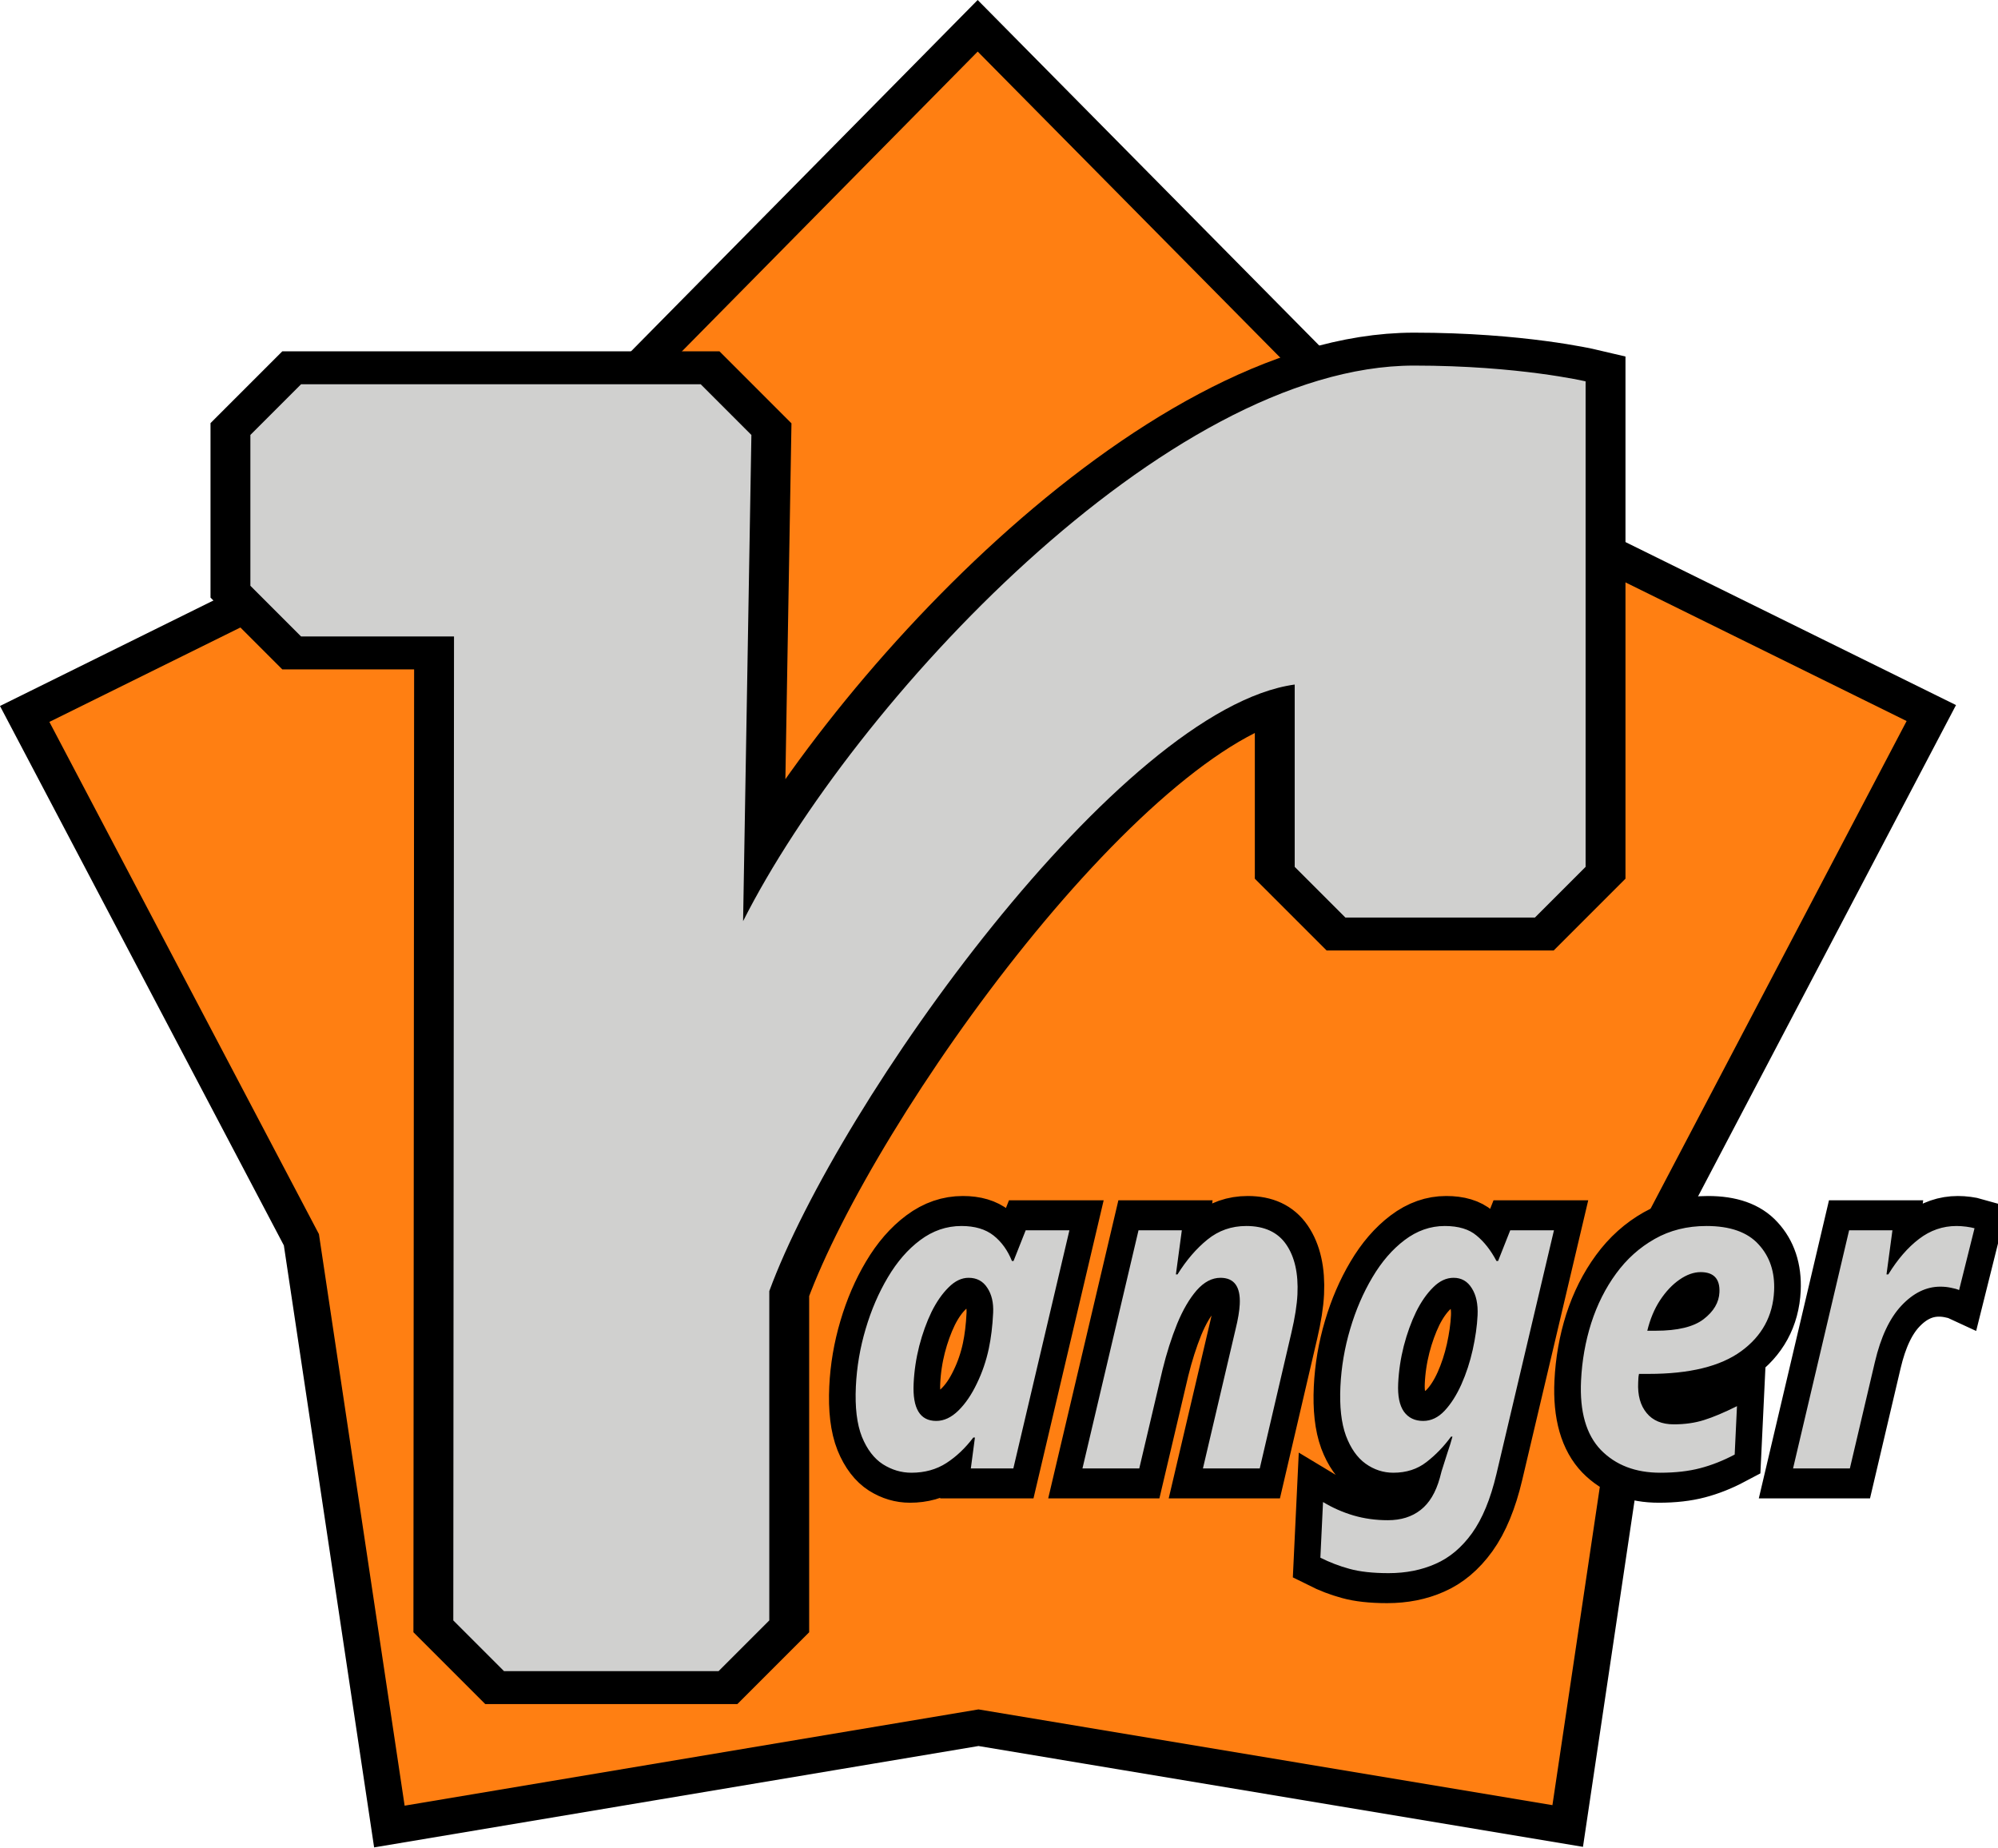
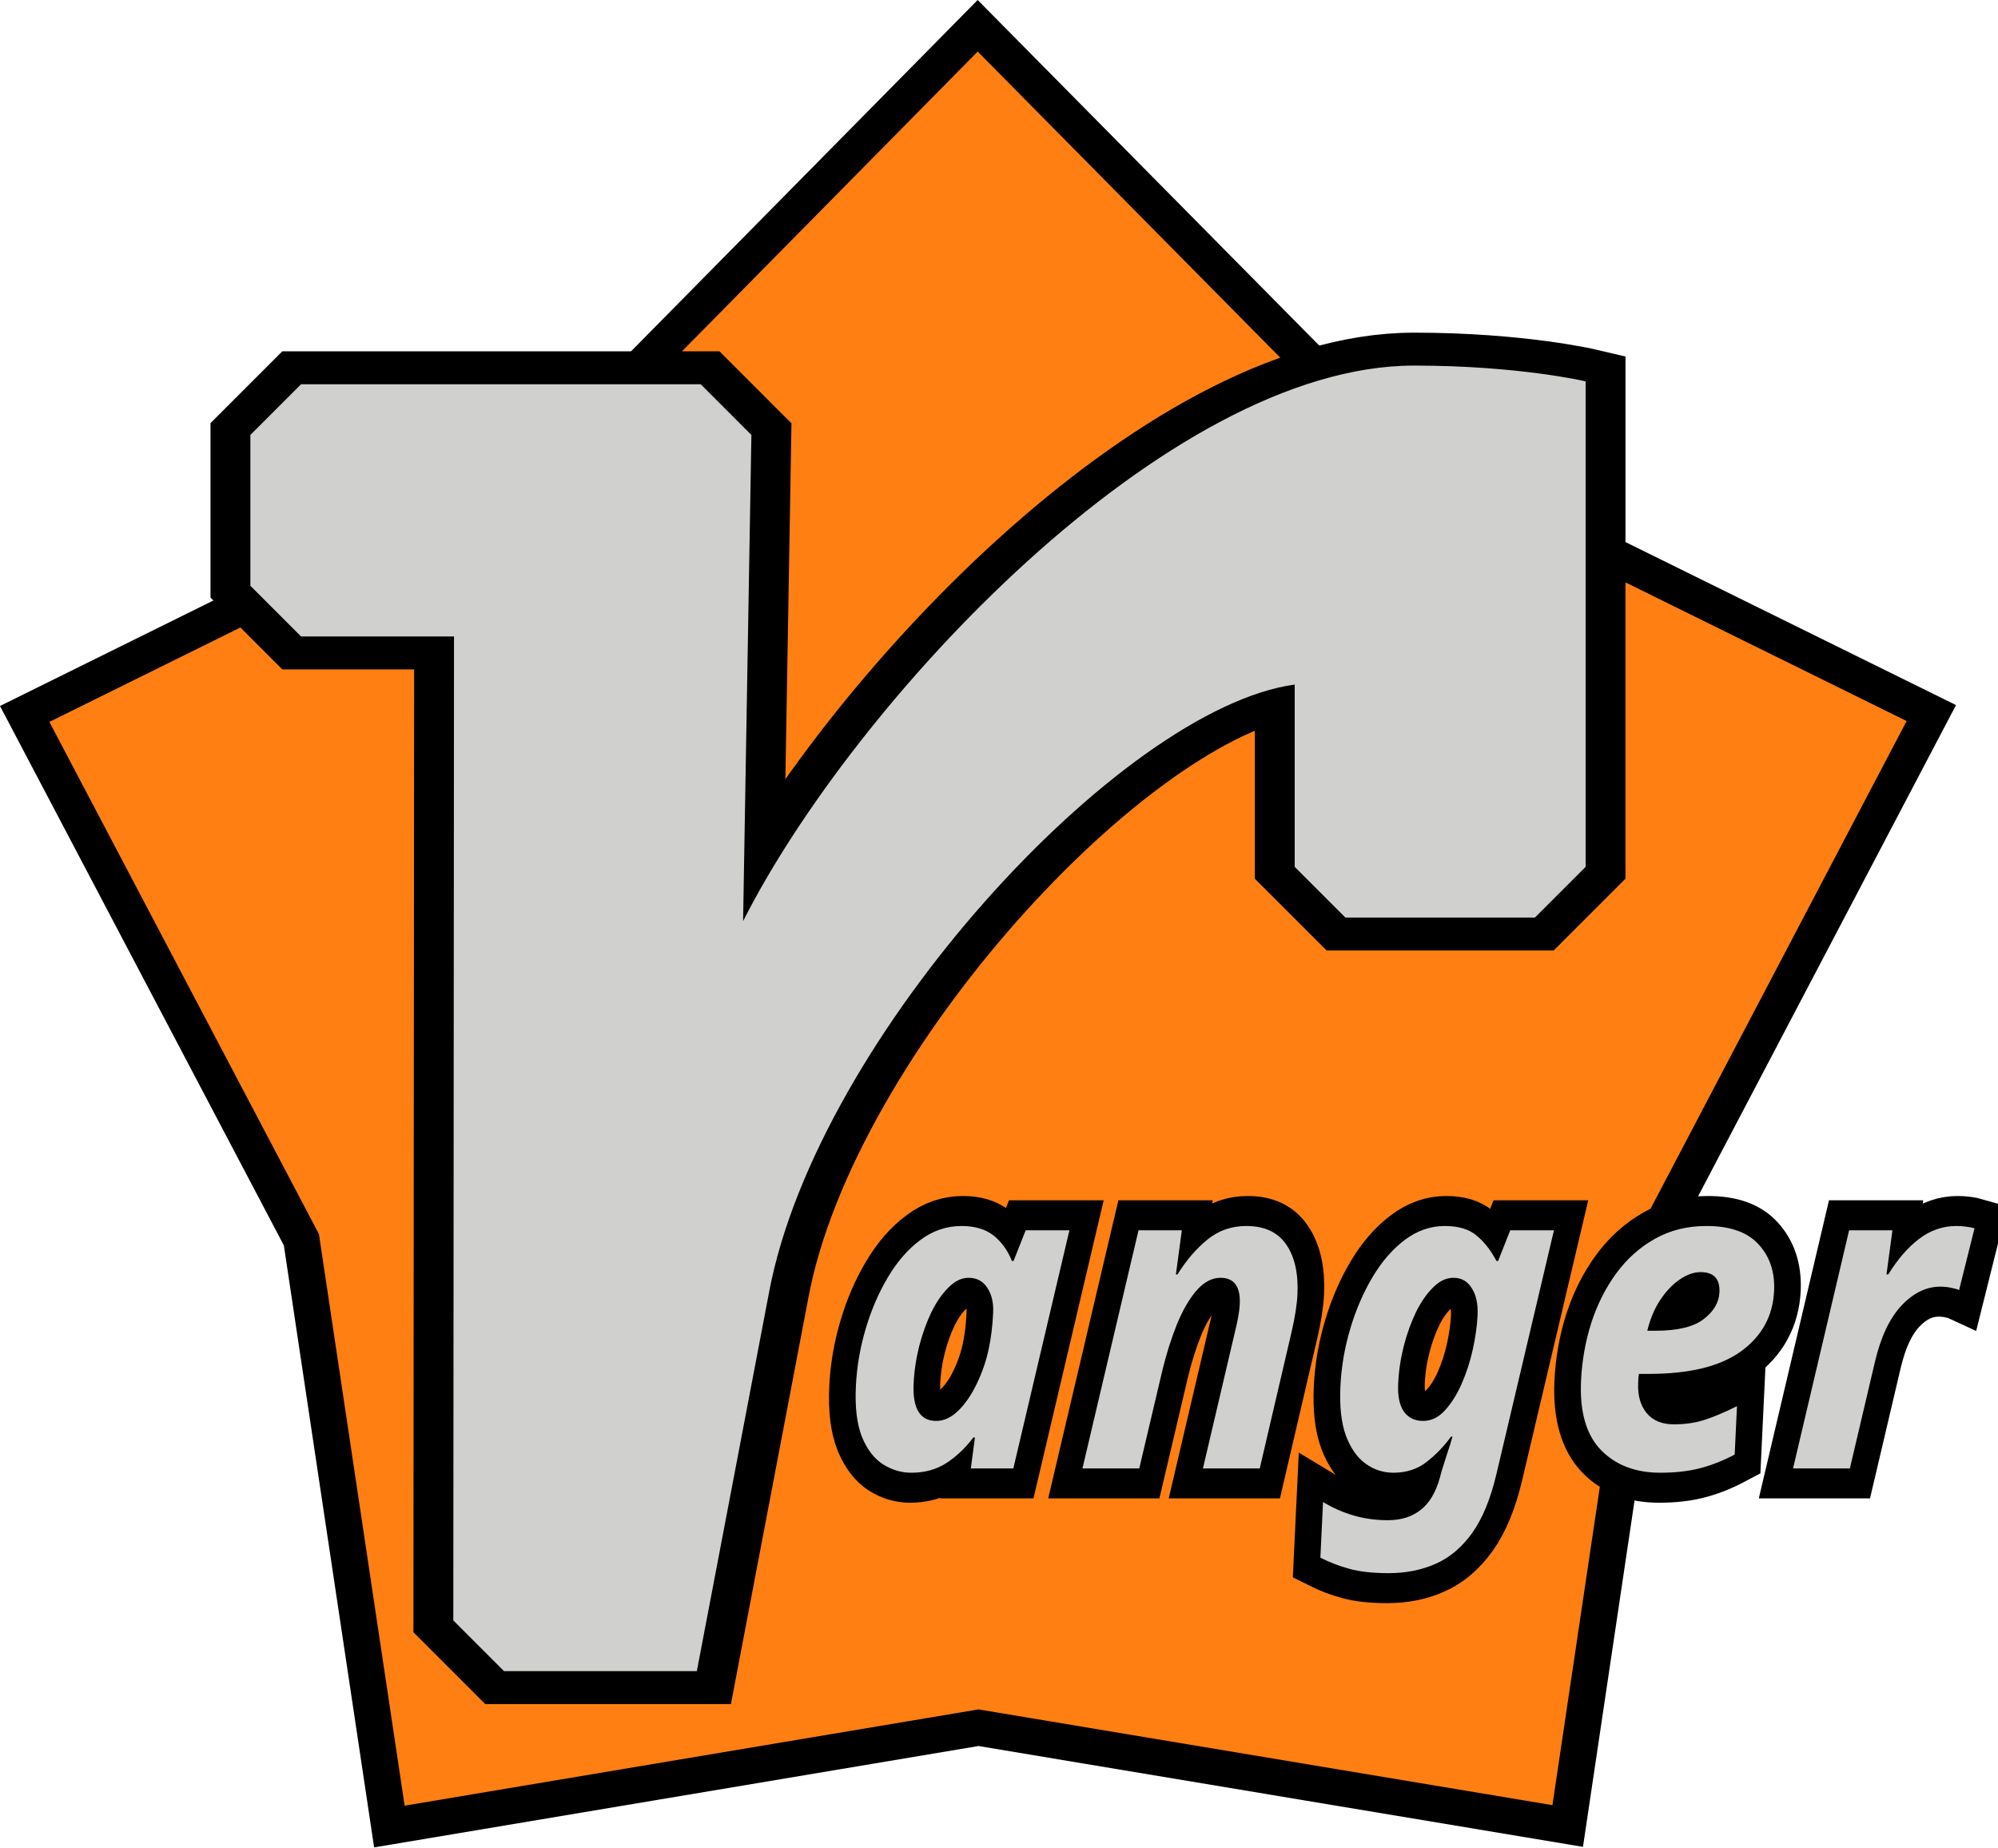
<svg xmlns="http://www.w3.org/2000/svg" id="svg8" version="1.1" viewBox="0 0 145.927 134.911" height="509.899" width="551.536">
  <defs id="defs2" />
  <g id="layer1" transform="translate(-6.580655,-152.4705)" style="display:inline">
    <path transform="matrix(2.13405,0,0,2.118696,-38.13188,148.3444)" style="fill:#ff7f12;fill-opacity:1;stroke:#000000;stroke-width:2.489;stroke-miterlimit:4;stroke-dasharray:none;stroke-opacity:1;paint-order:stroke fill markers" d="M 74.083,64.167 54.44,60.867 34.8,64.185 31.867,44.484 22.642,26.83 40.474,17.953 54.413,3.725 68.365,17.94 l 17.84,8.86 -9.208,17.662 z" id="path10" />
  </g>
  <g style="display:none" transform="translate(-6.580655,-152.4705)" id="g5156">
    <path style="fill:#ff7f12;fill-opacity:1;stroke:#000000;stroke-width:5.292;stroke-miterlimit:4;stroke-dasharray:none;stroke-opacity:1;paint-order:stroke fill markers" d="M 6.954,204.396 H 148.167 L 33.939,287.408 77.618,153.056 121.296,287.408 Z" id="path4592" />
  </g>
  <g id="g5166" transform="translate(-6.580655,-152.4705)" style="display:none">
    <g transform="matrix(1.569376,0,0,1.569376,0.3933721,140.9245)" id="g6" style="fill:#ff7f12;fill-opacity:1;stroke:#000000;stroke-width:3.372;stroke-miterlimit:4;stroke-dasharray:none;stroke-opacity:1;paint-order:stroke fill markers">
      <path class="st0" d="M 50,2.4 34.5,33.8 0,38.8 25,63.2 19.1,97.6 50,81.3 80.9,97.5 75,63.1 100,38.7 65.5,33.7 Z" id="path4" style="fill:#ff7f12;fill-opacity:1;stroke:#000000;stroke-width:3.372;stroke-miterlimit:4;stroke-dasharray:none;stroke-opacity:1;paint-order:stroke fill markers" />
    </g>
  </g>
  <g id="layer2" transform="translate(1.462683,1.696996)" style="display:none">
    <path style="display:inline;fill:#d0d0cf;fill-opacity:1;stroke:#000000;stroke-width:5.292;stroke-linecap:butt;stroke-linejoin:miter;stroke-miterlimit:4;stroke-dasharray:none;stroke-opacity:1;paint-order:stroke fill markers" d="m 14.731,15.771 -4.152,4.152 v 8.304 l 4.152,4.152 h 6.228 v 70.58 l 4.152,4.152 17.117,0.003 V 59.264 l 57.615,-20.658 -1e-5,4.152 4.152,4.152 8.304,-10e-6 4.152,-4.152 v -22.835 l -4.161,-4.174 -12.446,0.022 -57.615,18.582 v -14.552 l -4.662,-4.03 z" id="path18" />
  </g>
  <g style="display:inline" transform="translate(1.462683,1.696996)" id="g5201">
    <g aria-label="r" transform="scale(1.100464,0.9087078)" style="font-style:normal;font-variant:normal;font-weight:normal;font-stretch:normal;font-size:90.5px;line-height:1.25;font-family:'Fira Code';-inkscape-font-specification:'Fira Code';font-variant-ligatures:normal;font-variant-caps:normal;font-variant-numeric:normal;font-feature-settings:normal;text-align:start;letter-spacing:0px;word-spacing:0px;writing-mode:lr-tb;text-anchor:start;display:inline;fill:#d0d0cf;fill-opacity:1;stroke:#000000;stroke-width:5.292;stroke-miterlimit:4;stroke-dasharray:none;stroke-opacity:1;paint-order:stroke fill markers" id="text5187">
-       <path d="m 92.514,27.512 c -16.411,0 -37.188,27.077 -44.525,44.646 L 48.54,33.088 45.174,29.011 H 18.654 l -3.366,4.076 v 12.119 l 3.366,4.076 h 10.149 l -0.047,79.073 3.366,4.076 h 14.24 l 3.366,-4.076 V 101.889 C 54.361,86.637 73.015,55.075 84.599,53.145 v 14.651 l 3.366,4.076 h 12.575 l 3.366,-4.076 V 28.78 c 0,0 -4.441,-1.268 -11.391,-1.268 z" style="font-style:normal;font-variant:normal;font-weight:bold;font-stretch:normal;font-size:193.067px;font-family:'Fira Code';-inkscape-font-specification:'Fira Code Bold';fill:#d0d0cf;fill-opacity:1;stroke:#000000;stroke-width:5.292;stroke-miterlimit:4;stroke-dasharray:none;stroke-opacity:1;paint-order:stroke fill markers" id="path5211" />
+       <path d="m 92.514,27.512 c -16.411,0 -37.188,27.077 -44.525,44.646 L 48.54,33.088 45.174,29.011 H 18.654 l -3.366,4.076 v 12.119 l 3.366,4.076 h 10.149 l -0.047,79.073 3.366,4.076 h 12.797 l 4.809,-30.544 C 52.932,81.533 73.015,55.075 84.599,53.145 v 14.651 l 3.366,4.076 h 12.575 l 3.366,-4.076 V 28.78 c 0,0 -4.441,-1.268 -11.391,-1.268 z" style="font-style:normal;font-variant:normal;font-weight:bold;font-stretch:normal;font-size:193.067px;font-family:'Fira Code';-inkscape-font-specification:'Fira Code Bold';fill:#d0d0cf;fill-opacity:1;stroke:#000000;stroke-width:5.292;stroke-miterlimit:4;stroke-dasharray:none;stroke-opacity:1;paint-order:stroke fill markers" id="path5211" />
    </g>
  </g>
  <g id="layer3" transform="translate(1.462683,1.696996)" style="display:inline">
    <text xml:space="preserve" style="font-style:normal;font-weight:normal;font-size:13.446px;line-height:1.25;font-family:sans-serif;letter-spacing:0px;word-spacing:0px;writing-mode:lr-tb;display:inline;fill:#d0d0cf;fill-opacity:1;stroke:#000000;stroke-width:4.126;stroke-miterlimit:4;stroke-dasharray:none" x="68.541" y="99.389" id="text756" transform="matrix(0.9417638,0,-0.05052481,1.061837,0,0)">
      <tspan id="tspan754" x="68.541" y="99.389" style="font-style:italic;font-variant:normal;font-weight:bold;font-stretch:normal;font-size:29.991px;font-family:quantico;-inkscape-font-specification:'quantico Bold Italic';letter-spacing:0.825px;writing-mode:lr-tb;fill:#d0d0cf;fill-opacity:1;stroke:#000000;stroke-width:4.126;stroke-miterlimit:4;stroke-dasharray:none;paint-order:stroke fill markers" rotate="0 0 0 0 0 0">anger</tspan>
    </text>
  </g>
</svg>
